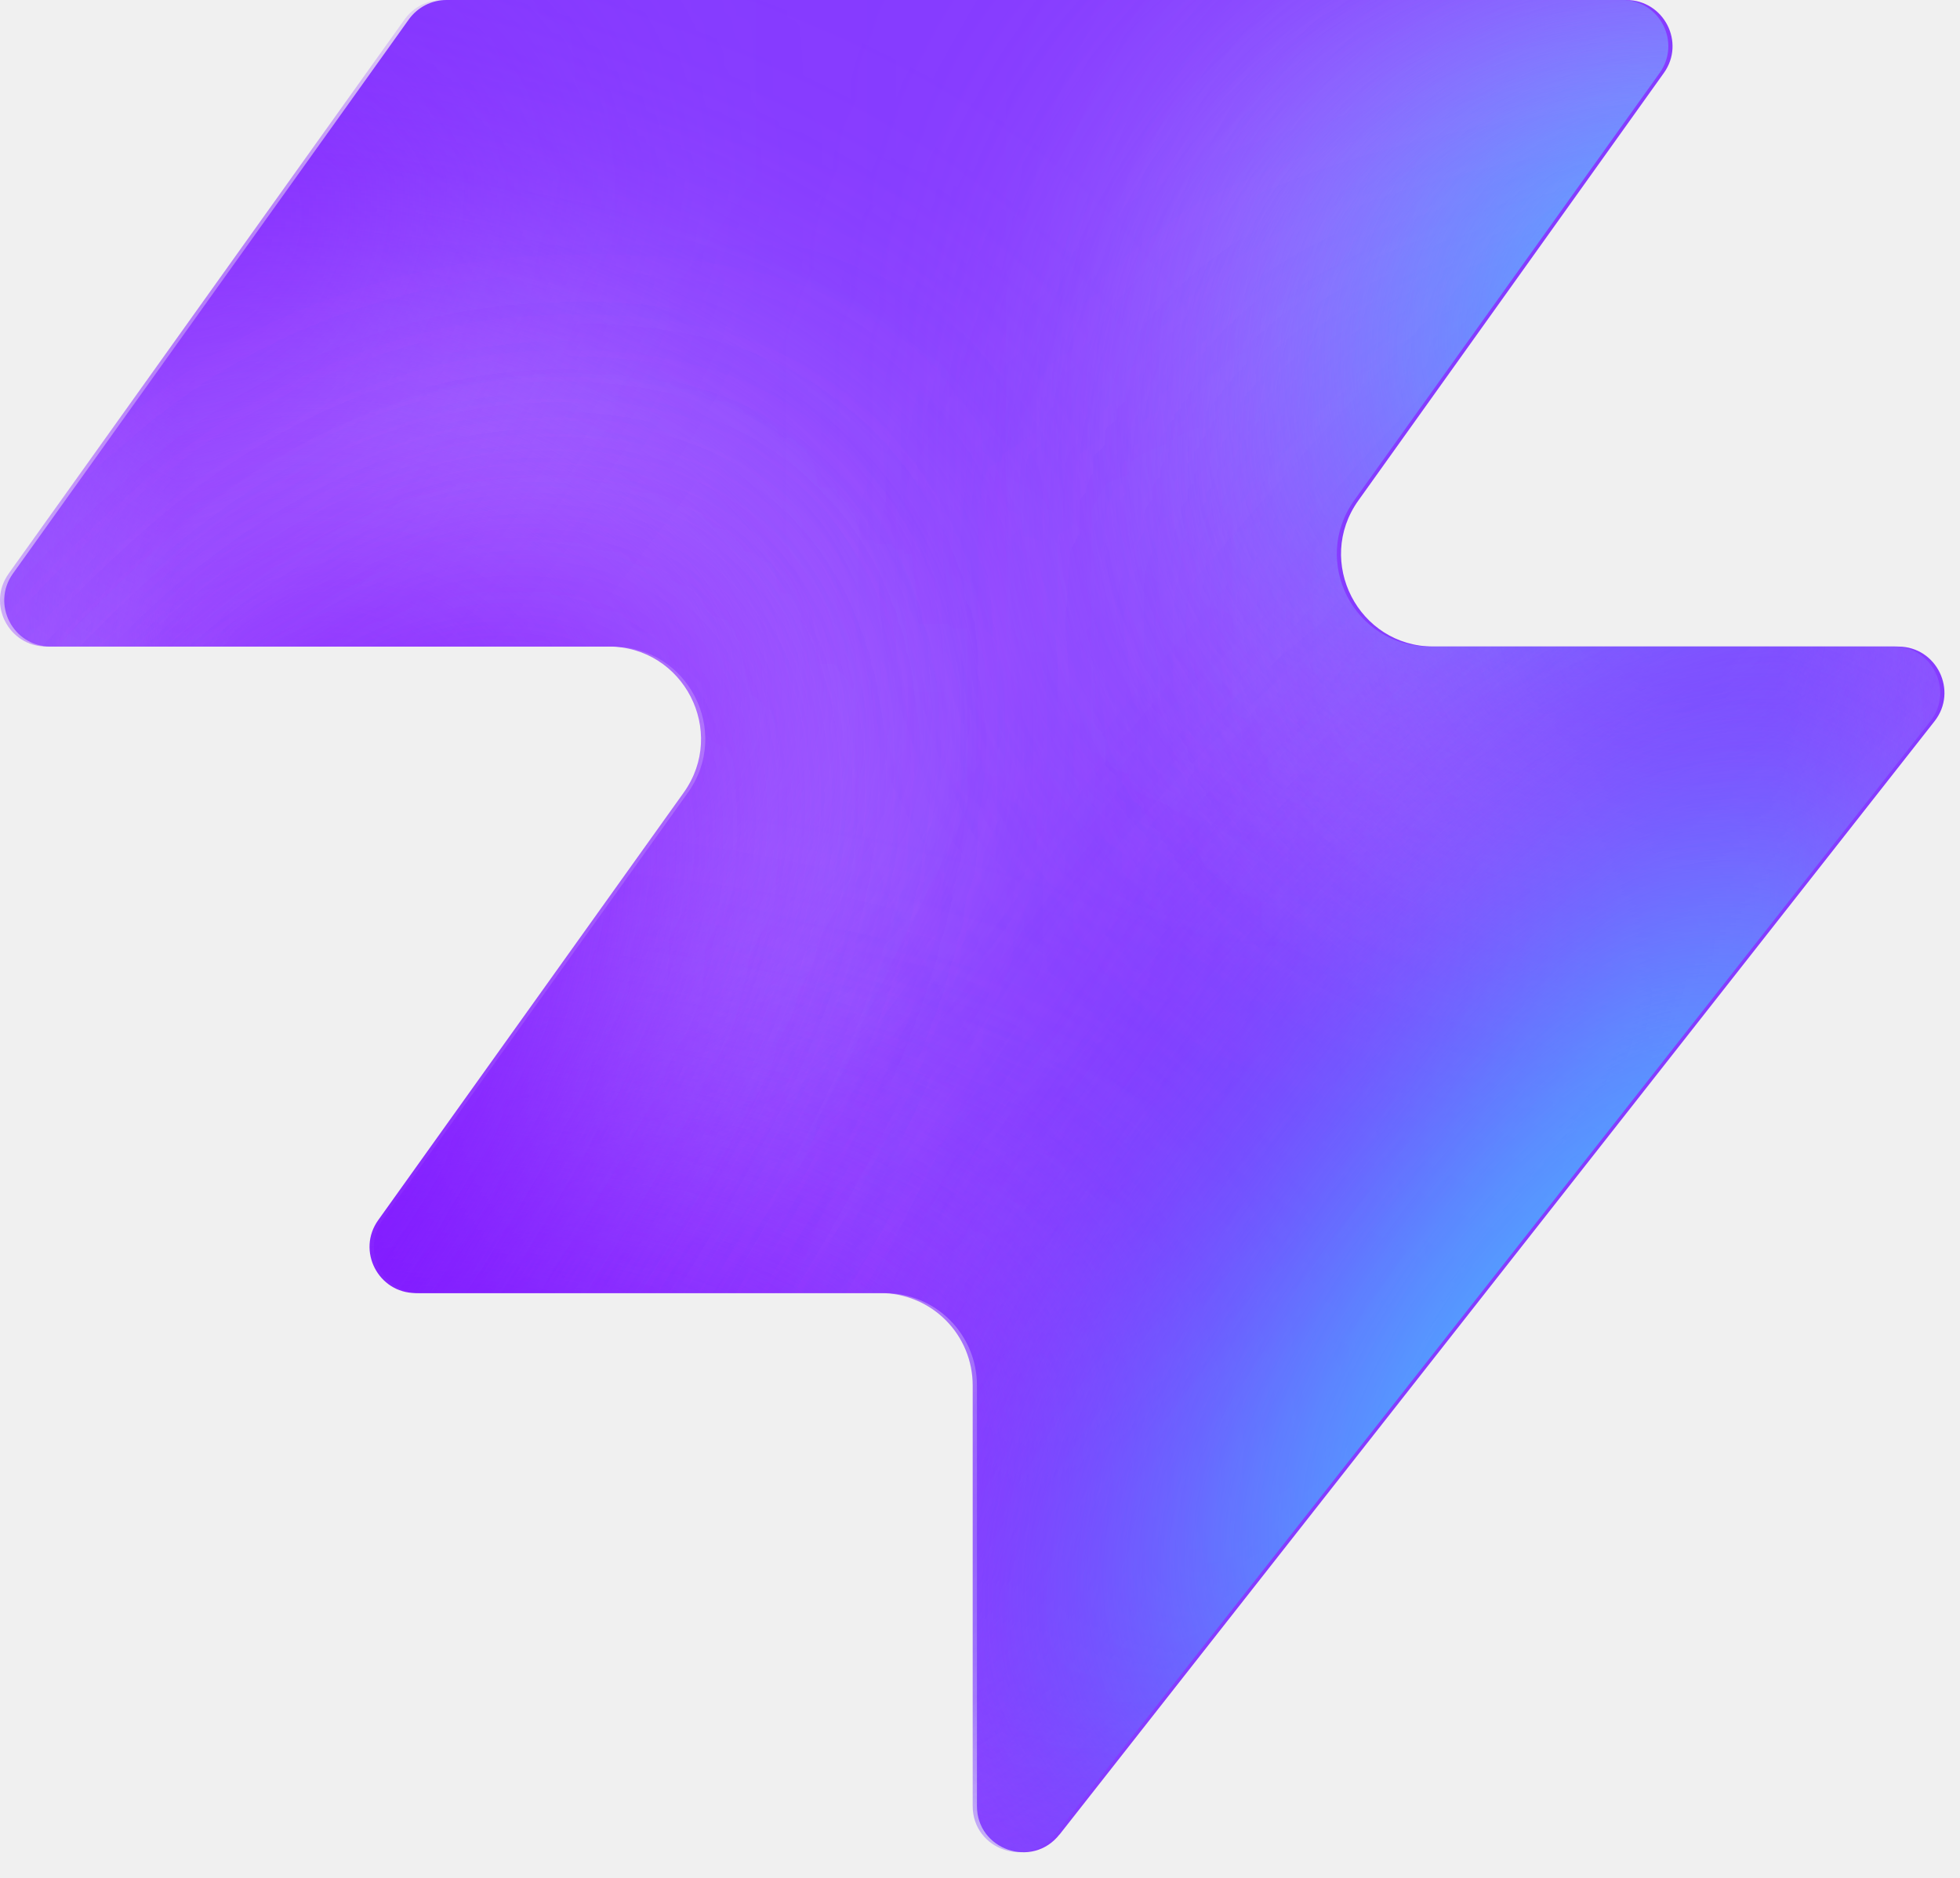
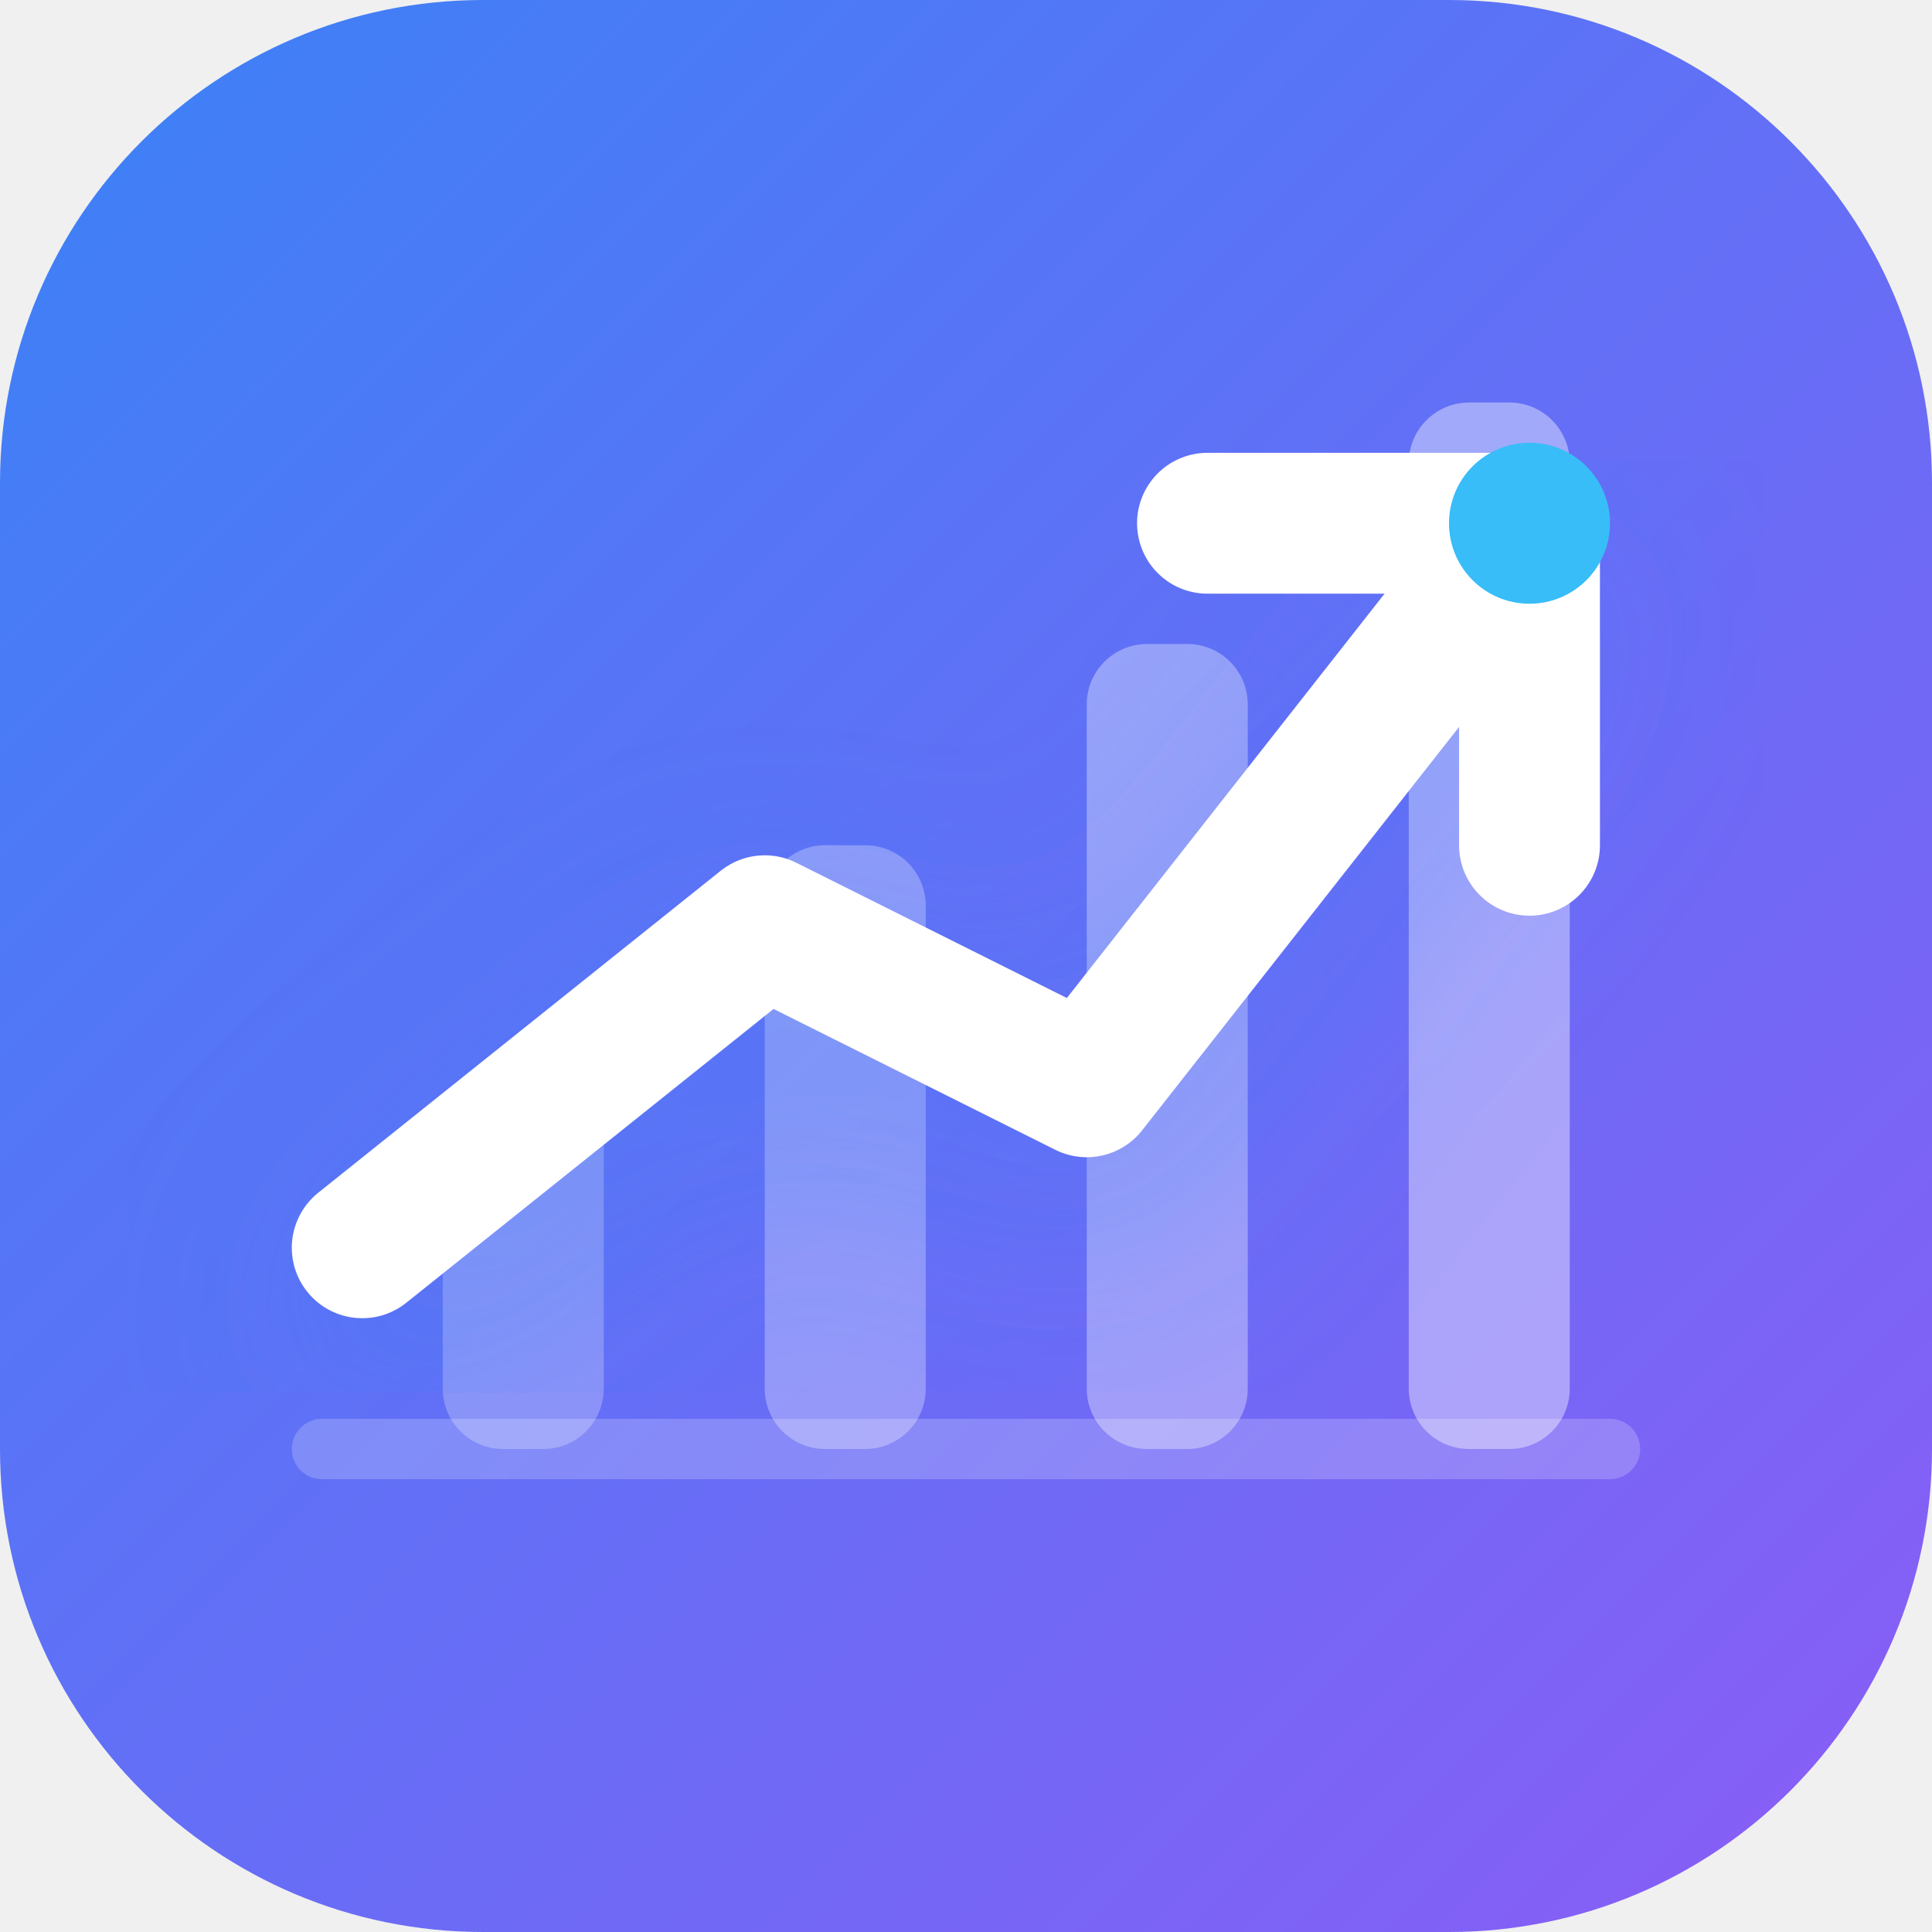
- <svg xmlns="http://www.w3.org/2000/svg" width="48" height="46" fill="none" viewBox="0 0 48 46">
-   <path fill="#863bff" d="M25.946 44.938c-.664.845-2.021.375-2.021-.698V33.937a2.26 2.26 0 0 0-2.262-2.262H10.287c-.92 0-1.456-1.04-.92-1.788l7.48-10.471c1.07-1.497 0-3.578-1.842-3.578H1.237c-.92 0-1.456-1.04-.92-1.788L10.013.474c.214-.297.556-.474.92-.474h28.894c.92 0 1.456 1.04.92 1.788l-7.48 10.471c-1.07 1.498 0 3.579 1.842 3.579h11.377c.943 0 1.473 1.088.89 1.83L25.947 44.94z" style="fill:#863bff;fill:color(display-p3 .525 .23 1);fill-opacity:1" />
-   <mask id="a" width="48" height="46" x="0" y="0" maskUnits="userSpaceOnUse" style="mask-type:alpha">
-     <path fill="#000" d="M25.842 44.938c-.664.844-2.021.375-2.021-.698V33.937a2.26 2.26 0 0 0-2.262-2.262H10.183c-.92 0-1.456-1.04-.92-1.788l7.48-10.471c1.07-1.498 0-3.579-1.842-3.579H1.133c-.92 0-1.456-1.04-.92-1.787L9.91.473c.214-.297.556-.474.92-.474h28.894c.92 0 1.456 1.04.92 1.788l-7.48 10.471c-1.07 1.498 0 3.578 1.842 3.578h11.377c.943 0 1.473 1.088.89 1.832L25.843 44.94z" style="fill:#000;fill-opacity:1" />
-   </mask>
-   <g mask="url(#a)">
-     <g filter="url(#b)">
-       <ellipse cx="5.508" cy="14.704" fill="#ede6ff" rx="5.508" ry="14.704" style="fill:#ede6ff;fill:color(display-p3 .927 .903 1);fill-opacity:1" transform="matrix(.00324 1 1 -.00324 -4.47 31.516)" />
-     </g>
-     <g filter="url(#c)">
-       <ellipse cx="10.399" cy="29.851" fill="#ede6ff" rx="10.399" ry="29.851" style="fill:#ede6ff;fill:color(display-p3 .927 .903 1);fill-opacity:1" transform="matrix(.00324 1 1 -.00324 -39.328 7.883)" />
-     </g>
-     <g filter="url(#d)">
-       <ellipse cx="5.508" cy="30.487" fill="#7e14ff" rx="5.508" ry="30.487" style="fill:#7e14ff;fill:color(display-p3 .492 .077 1);fill-opacity:1" transform="rotate(89.814 -25.913 -14.639)scale(1 -1)" />
-     </g>
-     <g filter="url(#e)">
-       <ellipse cx="5.508" cy="30.599" fill="#7e14ff" rx="5.508" ry="30.599" style="fill:#7e14ff;fill:color(display-p3 .492 .077 1);fill-opacity:1" transform="rotate(89.814 -32.644 -3.334)scale(1 -1)" />
-     </g>
-     <g filter="url(#f)">
-       <ellipse cx="5.508" cy="30.599" fill="#7e14ff" rx="5.508" ry="30.599" style="fill:#7e14ff;fill:color(display-p3 .492 .077 1);fill-opacity:1" transform="matrix(.00324 1 1 -.00324 -34.34 30.47)" />
-     </g>
-     <g filter="url(#g)">
-       <ellipse cx="14.072" cy="22.078" fill="#ede6ff" rx="14.072" ry="22.078" style="fill:#ede6ff;fill:color(display-p3 .927 .903 1);fill-opacity:1" transform="rotate(93.35 24.506 48.493)scale(-1 1)" />
-     </g>
-     <g filter="url(#h)">
-       <ellipse cx="3.47" cy="21.501" fill="#7e14ff" rx="3.47" ry="21.501" style="fill:#7e14ff;fill:color(display-p3 .492 .077 1);fill-opacity:1" transform="rotate(89.009 28.708 47.59)scale(-1 1)" />
-     </g>
-     <g filter="url(#i)">
-       <ellipse cx="3.47" cy="21.501" fill="#7e14ff" rx="3.47" ry="21.501" style="fill:#7e14ff;fill:color(display-p3 .492 .077 1);fill-opacity:1" transform="rotate(89.009 28.708 47.59)scale(-1 1)" />
-     </g>
-     <g filter="url(#j)">
-       <ellipse cx=".387" cy="8.972" fill="#7e14ff" rx="4.407" ry="29.108" style="fill:#7e14ff;fill:color(display-p3 .492 .077 1);fill-opacity:1" transform="rotate(39.51 .387 8.972)" />
-     </g>
-     <g filter="url(#k)">
-       <ellipse cx="47.523" cy="-6.092" fill="#7e14ff" rx="4.407" ry="29.108" style="fill:#7e14ff;fill:color(display-p3 .492 .077 1);fill-opacity:1" transform="rotate(37.892 47.523 -6.092)" />
-     </g>
-     <g filter="url(#l)">
-       <ellipse cx="41.412" cy="6.333" fill="#47bfff" rx="5.971" ry="9.665" style="fill:#47bfff;fill:color(display-p3 .28 .748 1);fill-opacity:1" transform="rotate(37.892 41.412 6.333)" />
-     </g>
-     <g filter="url(#m)">
-       <ellipse cx="-1.879" cy="38.332" fill="#7e14ff" rx="4.407" ry="29.108" style="fill:#7e14ff;fill:color(display-p3 .492 .077 1);fill-opacity:1" transform="rotate(37.892 -1.88 38.332)" />
-     </g>
-     <g filter="url(#n)">
-       <ellipse cx="-1.879" cy="38.332" fill="#7e14ff" rx="4.407" ry="29.108" style="fill:#7e14ff;fill:color(display-p3 .492 .077 1);fill-opacity:1" transform="rotate(37.892 -1.88 38.332)" />
-     </g>
-     <g filter="url(#o)">
-       <ellipse cx="35.651" cy="29.907" fill="#7e14ff" rx="4.407" ry="29.108" style="fill:#7e14ff;fill:color(display-p3 .492 .077 1);fill-opacity:1" transform="rotate(37.892 35.651 29.907)" />
-     </g>
-     <g filter="url(#p)">
-       <ellipse cx="38.418" cy="32.4" fill="#47bfff" rx="5.971" ry="15.297" style="fill:#47bfff;fill:color(display-p3 .28 .748 1);fill-opacity:1" transform="rotate(37.892 38.418 32.4)" />
-     </g>
-   </g>
+ <svg xmlns="http://www.w3.org/2000/svg" viewBox="0 0 48 48" fill="none">
  <defs>
-     <filter id="b" width="60.045" height="41.654" x="-19.77" y="16.149" color-interpolation-filters="sRGB" filterUnits="userSpaceOnUse">
-       <feFlood flood-opacity="0" result="BackgroundImageFix" />
-       <feBlend in="SourceGraphic" in2="BackgroundImageFix" result="shape" />
-       <feGaussianBlur result="effect1_foregroundBlur_2002_17158" stdDeviation="7.659" />
-     </filter>
-     <filter id="c" width="90.34" height="51.437" x="-54.613" y="-7.533" color-interpolation-filters="sRGB" filterUnits="userSpaceOnUse">
-       <feFlood flood-opacity="0" result="BackgroundImageFix" />
-       <feBlend in="SourceGraphic" in2="BackgroundImageFix" result="shape" />
-       <feGaussianBlur result="effect1_foregroundBlur_2002_17158" stdDeviation="7.659" />
-     </filter>
-     <filter id="d" width="79.355" height="29.4" x="-49.64" y="2.03" color-interpolation-filters="sRGB" filterUnits="userSpaceOnUse">
-       <feFlood flood-opacity="0" result="BackgroundImageFix" />
-       <feBlend in="SourceGraphic" in2="BackgroundImageFix" result="shape" />
-       <feGaussianBlur result="effect1_foregroundBlur_2002_17158" stdDeviation="4.596" />
-     </filter>
-     <filter id="e" width="79.579" height="29.4" x="-45.045" y="20.029" color-interpolation-filters="sRGB" filterUnits="userSpaceOnUse">
-       <feFlood flood-opacity="0" result="BackgroundImageFix" />
-       <feBlend in="SourceGraphic" in2="BackgroundImageFix" result="shape" />
-       <feGaussianBlur result="effect1_foregroundBlur_2002_17158" stdDeviation="4.596" />
-     </filter>
-     <filter id="f" width="79.579" height="29.4" x="-43.513" y="21.178" color-interpolation-filters="sRGB" filterUnits="userSpaceOnUse">
-       <feFlood flood-opacity="0" result="BackgroundImageFix" />
-       <feBlend in="SourceGraphic" in2="BackgroundImageFix" result="shape" />
-       <feGaussianBlur result="effect1_foregroundBlur_2002_17158" stdDeviation="4.596" />
-     </filter>
-     <filter id="g" width="74.749" height="58.852" x="15.756" y="-17.901" color-interpolation-filters="sRGB" filterUnits="userSpaceOnUse">
-       <feFlood flood-opacity="0" result="BackgroundImageFix" />
-       <feBlend in="SourceGraphic" in2="BackgroundImageFix" result="shape" />
-       <feGaussianBlur result="effect1_foregroundBlur_2002_17158" stdDeviation="7.659" />
-     </filter>
-     <filter id="h" width="61.377" height="25.362" x="23.548" y="2.284" color-interpolation-filters="sRGB" filterUnits="userSpaceOnUse">
-       <feFlood flood-opacity="0" result="BackgroundImageFix" />
-       <feBlend in="SourceGraphic" in2="BackgroundImageFix" result="shape" />
-       <feGaussianBlur result="effect1_foregroundBlur_2002_17158" stdDeviation="4.596" />
-     </filter>
-     <filter id="i" width="61.377" height="25.362" x="23.548" y="2.284" color-interpolation-filters="sRGB" filterUnits="userSpaceOnUse">
-       <feFlood flood-opacity="0" result="BackgroundImageFix" />
-       <feBlend in="SourceGraphic" in2="BackgroundImageFix" result="shape" />
-       <feGaussianBlur result="effect1_foregroundBlur_2002_17158" stdDeviation="4.596" />
-     </filter>
-     <filter id="j" width="56.045" height="63.649" x="-27.636" y="-22.853" color-interpolation-filters="sRGB" filterUnits="userSpaceOnUse">
-       <feFlood flood-opacity="0" result="BackgroundImageFix" />
-       <feBlend in="SourceGraphic" in2="BackgroundImageFix" result="shape" />
-       <feGaussianBlur result="effect1_foregroundBlur_2002_17158" stdDeviation="4.596" />
-     </filter>
-     <filter id="k" width="54.814" height="64.646" x="20.116" y="-38.415" color-interpolation-filters="sRGB" filterUnits="userSpaceOnUse">
-       <feFlood flood-opacity="0" result="BackgroundImageFix" />
-       <feBlend in="SourceGraphic" in2="BackgroundImageFix" result="shape" />
-       <feGaussianBlur result="effect1_foregroundBlur_2002_17158" stdDeviation="4.596" />
-     </filter>
-     <filter id="l" width="33.541" height="35.313" x="24.641" y="-11.323" color-interpolation-filters="sRGB" filterUnits="userSpaceOnUse">
-       <feFlood flood-opacity="0" result="BackgroundImageFix" />
-       <feBlend in="SourceGraphic" in2="BackgroundImageFix" result="shape" />
-       <feGaussianBlur result="effect1_foregroundBlur_2002_17158" stdDeviation="4.596" />
-     </filter>
-     <filter id="m" width="54.814" height="64.646" x="-29.286" y="6.009" color-interpolation-filters="sRGB" filterUnits="userSpaceOnUse">
-       <feFlood flood-opacity="0" result="BackgroundImageFix" />
-       <feBlend in="SourceGraphic" in2="BackgroundImageFix" result="shape" />
-       <feGaussianBlur result="effect1_foregroundBlur_2002_17158" stdDeviation="4.596" />
-     </filter>
-     <filter id="n" width="54.814" height="64.646" x="-29.286" y="6.009" color-interpolation-filters="sRGB" filterUnits="userSpaceOnUse">
-       <feFlood flood-opacity="0" result="BackgroundImageFix" />
-       <feBlend in="SourceGraphic" in2="BackgroundImageFix" result="shape" />
-       <feGaussianBlur result="effect1_foregroundBlur_2002_17158" stdDeviation="4.596" />
-     </filter>
-     <filter id="o" width="54.814" height="64.646" x="8.244" y="-2.416" color-interpolation-filters="sRGB" filterUnits="userSpaceOnUse">
-       <feFlood flood-opacity="0" result="BackgroundImageFix" />
-       <feBlend in="SourceGraphic" in2="BackgroundImageFix" result="shape" />
-       <feGaussianBlur result="effect1_foregroundBlur_2002_17158" stdDeviation="4.596" />
-     </filter>
-     <filter id="p" width="39.409" height="43.623" x="18.713" y="10.588" color-interpolation-filters="sRGB" filterUnits="userSpaceOnUse">
-       <feFlood flood-opacity="0" result="BackgroundImageFix" />
-       <feBlend in="SourceGraphic" in2="BackgroundImageFix" result="shape" />
-       <feGaussianBlur result="effect1_foregroundBlur_2002_17158" stdDeviation="4.596" />
+     <linearGradient id="omwayGradient" x1="0%" y1="0%" x2="100%" y2="100%">
+       <stop offset="0%" stop-color="#3b82f6" />
+       <stop offset="100%" stop-color="#8b5cf6" />
+     </linearGradient>
+     <filter id="glow" x="-20%" y="-20%" width="140%" height="140%">
+       <feDropShadow dx="0" dy="2" stdDeviation="3" flood-color="#3b82f6" flood-opacity="0.4" />
    </filter>
  </defs>
+   <rect width="48" height="48" rx="12" fill="url(#omwayGradient)" />
+   <line x1="8" y1="36" x2="40" y2="36" stroke="rgba(255,255,255,0.2)" stroke-width="1.5" stroke-linecap="round" />
+   <rect x="11" y="27" width="4" height="9" rx="1.5" fill="rgba(255,255,255,0.25)" />
+   <rect x="19" y="21" width="4" height="15" rx="1.5" fill="rgba(255,255,255,0.3)" />
+   <rect x="27" y="16" width="4" height="20" rx="1.5" fill="rgba(255,255,255,0.35)" />
+   <rect x="35" y="10" width="4" height="26" rx="1.5" fill="rgba(255,255,255,0.4)" />
+   <polyline points="9,31 19,23 27,27 38,13" fill="none" stroke="#ffffff" stroke-width="3.5" stroke-linecap="round" stroke-linejoin="round" filter="url(#glow)" />
+   <polyline points="30,13 38,13 38,21" fill="none" stroke="#ffffff" stroke-width="3.5" stroke-linecap="round" stroke-linejoin="round" />
+   <circle cx="38" cy="13" r="2" fill="#38bdf8" />
</svg>
